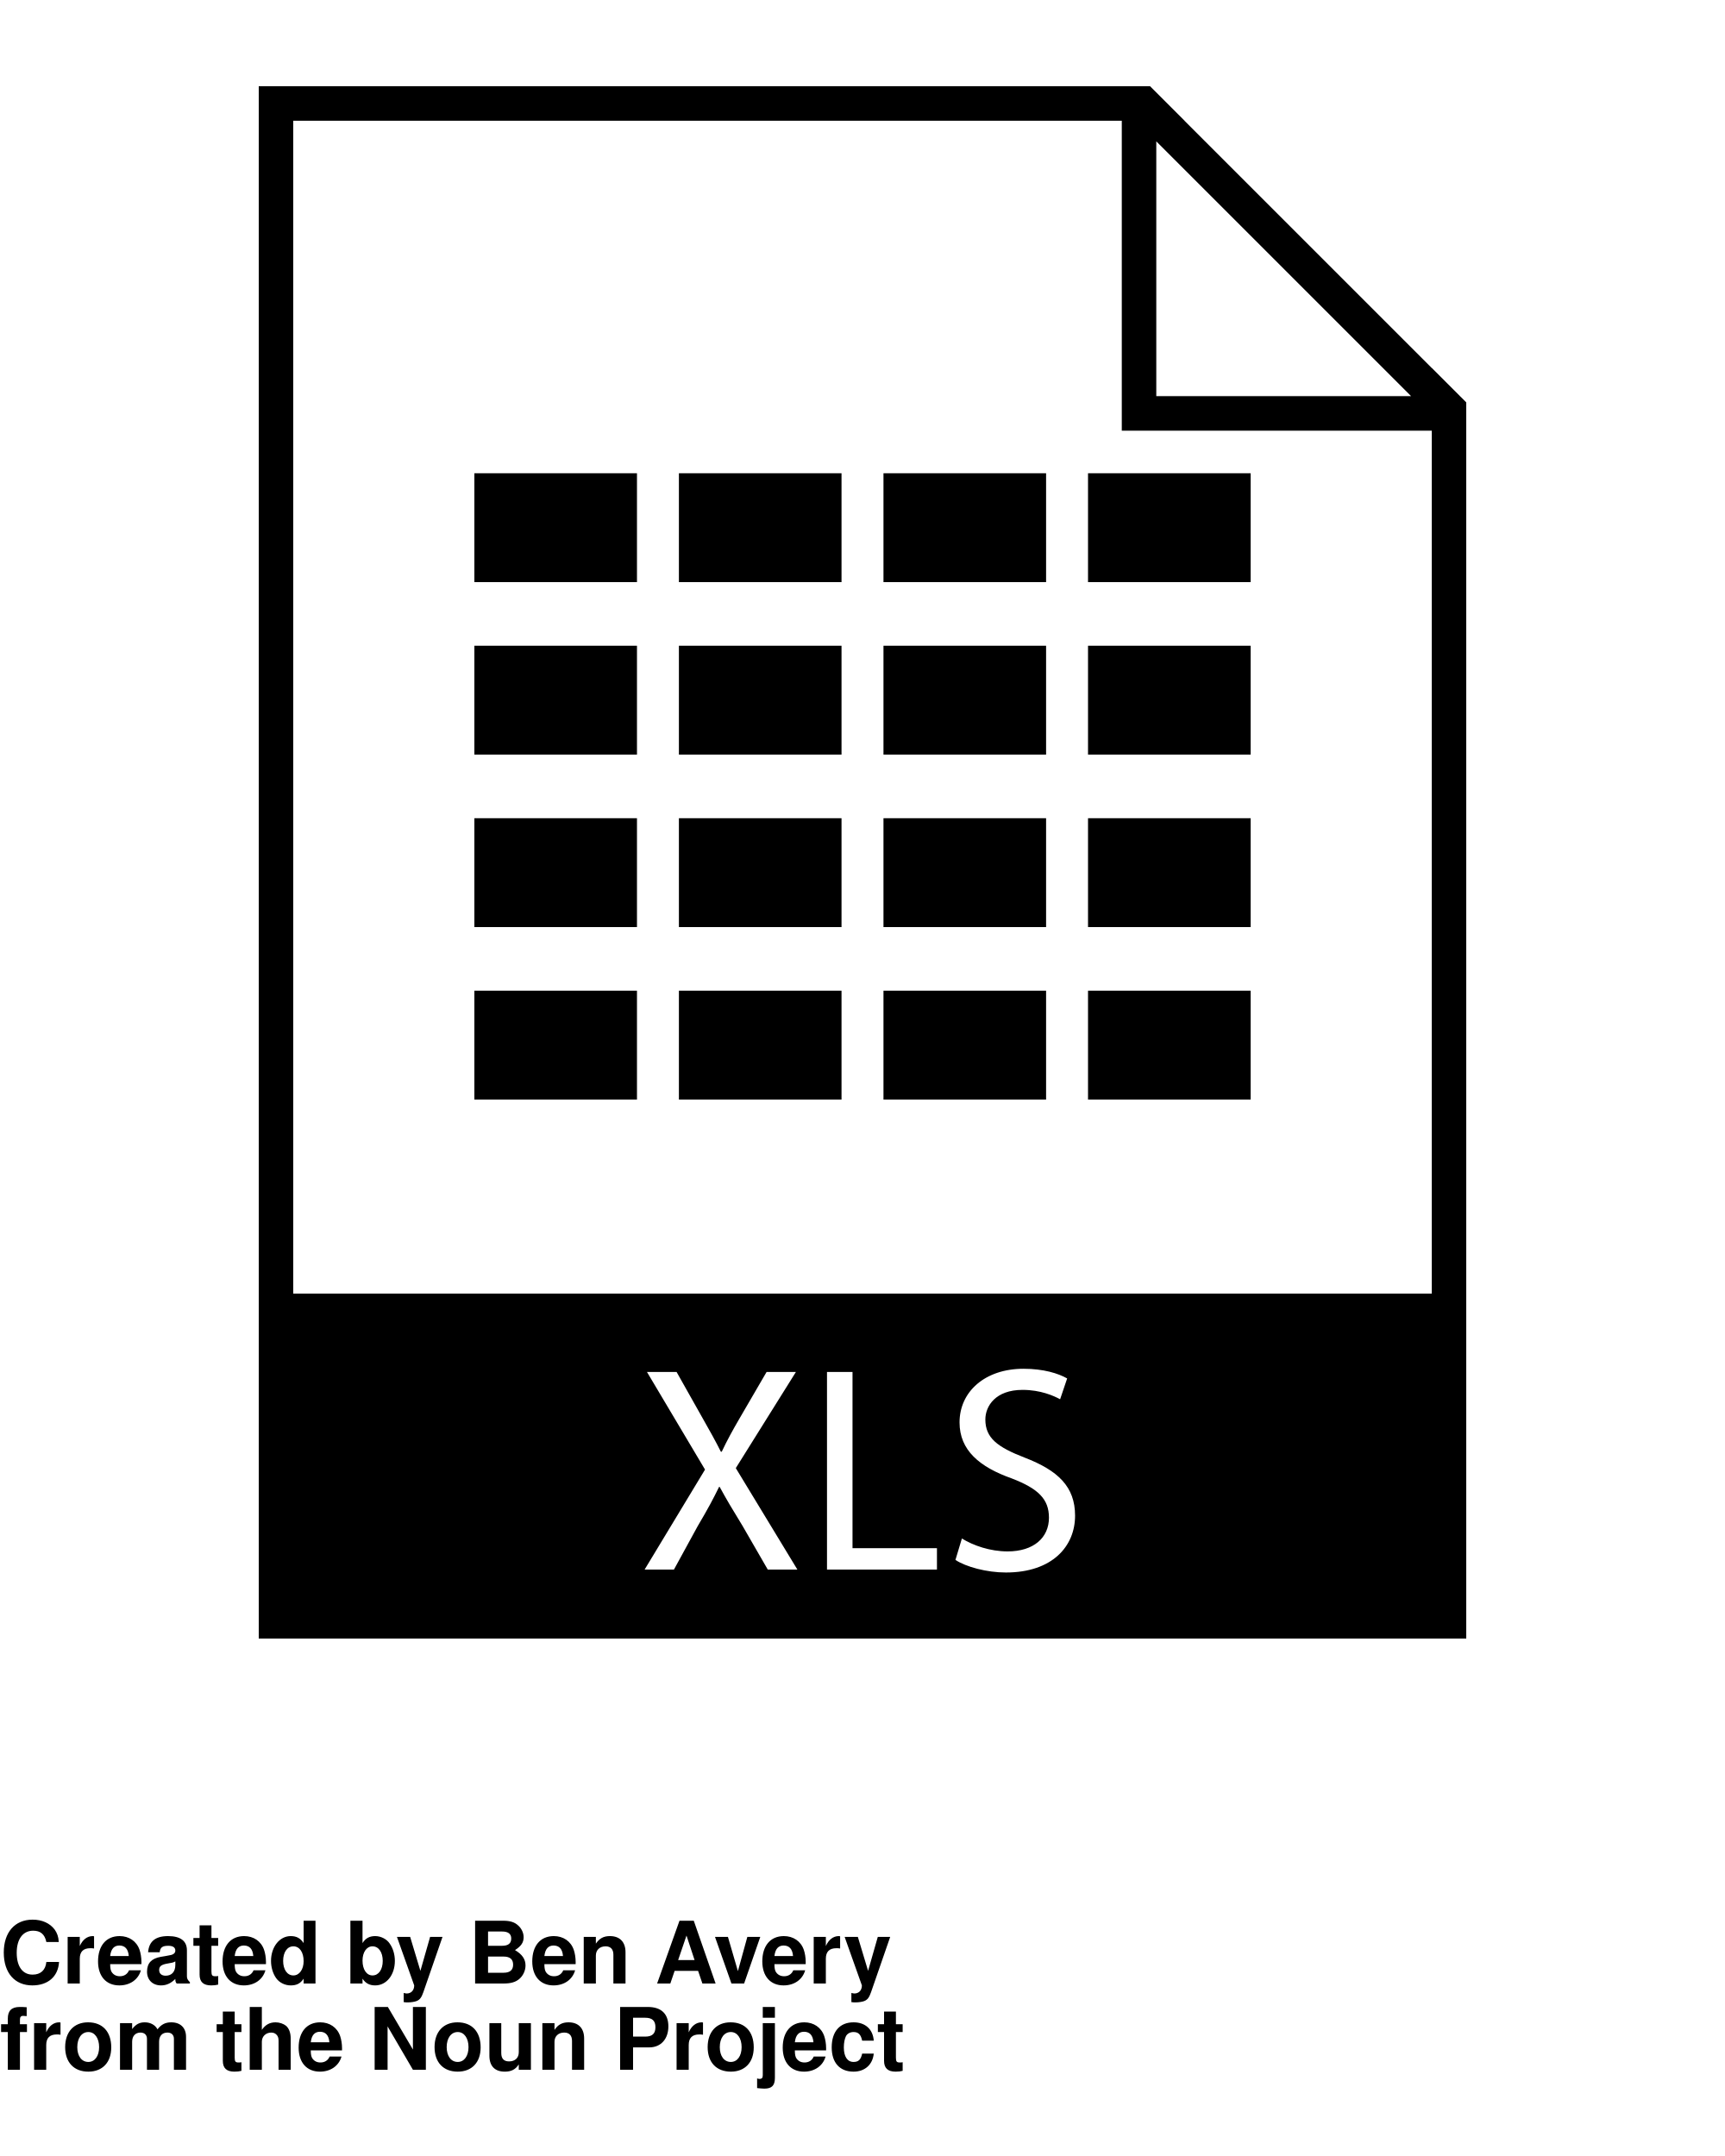
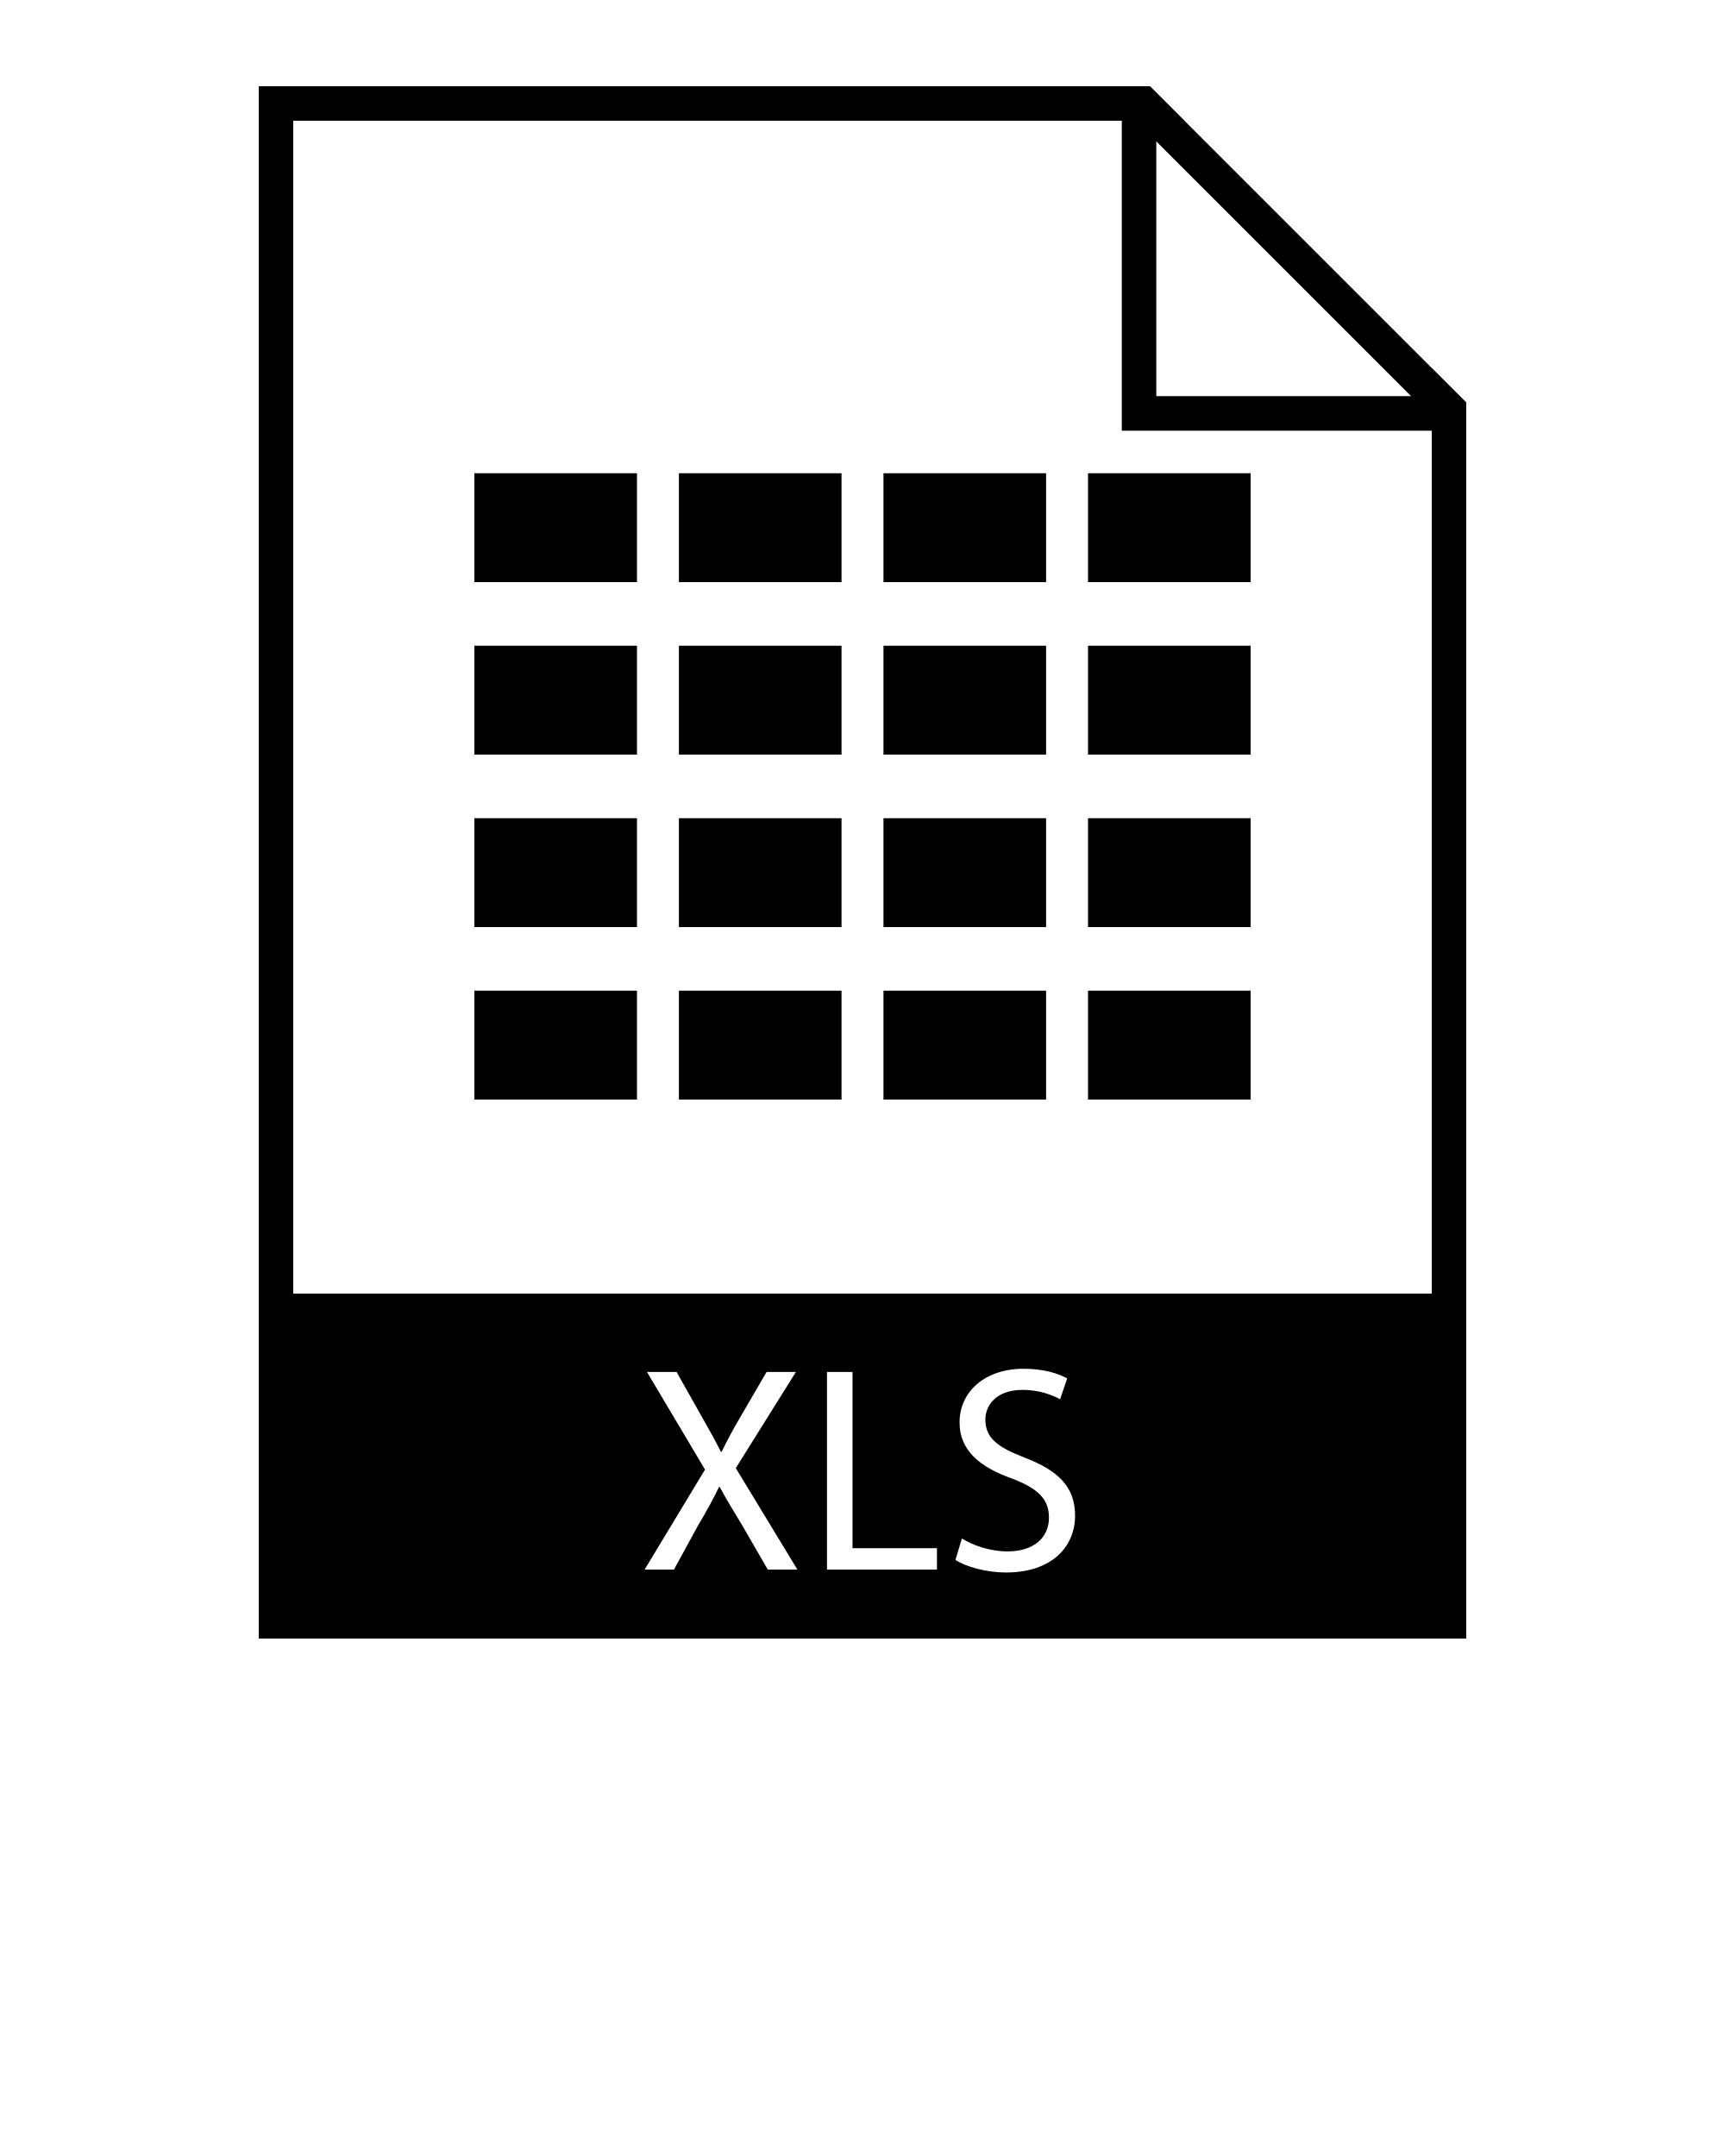
<svg xmlns="http://www.w3.org/2000/svg" version="1.1" x="0px" y="0px" viewBox="0 0 100 125" enable-background="new 0 0 100 100" xml:space="preserve">
  <path d="M83,21.33v0.006L68.664,7h0.006l-2-2h-1.639H15v70v20h70V75V24.969V23.33L83,21.33z M67.031,8.195l14.773,14.773H67.031  V8.195z M44.508,91l-1.462-2.533c-0.595-0.969-0.969-1.598-1.326-2.261h-0.034c-0.323,0.663-0.646,1.275-1.241,2.278L39.069,91h-1.7  l3.502-5.797l-3.366-5.66h1.717l1.513,2.686c0.425,0.748,0.748,1.326,1.054,1.938h0.051c0.323-0.681,0.612-1.207,1.037-1.938  l1.563-2.686h1.7l-3.485,5.575L46.225,91H44.508z M54.316,91h-6.374V79.543h1.479v10.216h4.895V91z M58.312,91.17  c-1.105,0-2.312-0.323-2.924-0.73l0.374-1.241c0.663,0.408,1.632,0.748,2.651,0.748c1.514,0,2.396-0.799,2.396-1.955  c0-1.071-0.611-1.683-2.158-2.277c-1.869-0.663-3.025-1.632-3.025-3.247c0-1.785,1.479-3.11,3.705-3.11  c1.174,0,2.023,0.271,2.533,0.561l-0.408,1.207c-0.374-0.204-1.139-0.544-2.176-0.544c-1.564,0-2.158,0.935-2.158,1.717  c0,1.071,0.696,1.598,2.277,2.21c1.938,0.748,2.924,1.683,2.924,3.365C62.324,89.641,61.016,91.17,58.312,91.17z M83,75H17V7h48.031  v17.969H83V75z" />
  <rect x="27.5" y="57.438" width="9.426" height="6.312" />
  <rect x="39.357" y="57.438" width="9.427" height="6.312" />
  <rect x="51.216" y="57.438" width="9.427" height="6.312" />
  <rect x="63.074" y="57.438" width="9.426" height="6.312" />
  <rect x="27.5" y="47.438" width="9.426" height="6.312" />
  <rect x="39.357" y="47.438" width="9.427" height="6.312" />
  <rect x="51.216" y="47.438" width="9.427" height="6.312" />
  <rect x="63.074" y="47.438" width="9.426" height="6.312" />
  <rect x="27.5" y="37.438" width="9.426" height="6.312" />
  <rect x="39.357" y="37.438" width="9.427" height="6.312" />
  <rect x="51.216" y="37.438" width="9.427" height="6.312" />
  <rect x="63.074" y="37.438" width="9.426" height="6.312" />
  <rect x="27.5" y="27.438" width="9.426" height="6.312" />
  <rect x="39.357" y="27.438" width="9.427" height="6.312" />
  <rect x="51.216" y="27.438" width="9.427" height="6.312" />
  <rect x="63.074" y="27.438" width="9.426" height="6.312" />
-   <text x="0" y="115" fill="#000000" font-size="5px" font-weight="bold" font-family="'Helvetica Neue', Helvetica, Arial-Unicode, Arial, Sans-serif">Created by Ben Avery</text>
-   <text x="0" y="120" fill="#000000" font-size="5px" font-weight="bold" font-family="'Helvetica Neue', Helvetica, Arial-Unicode, Arial, Sans-serif">from the Noun Project</text>
+   <text x="0" y="115" fill="#000000" font-size="5px" font-weight="bold" font-family="'Helvetica Neue', Helvetica, Arial-Unicode, Arial, Sans-serif" />
+   <text x="0" y="120" fill="#000000" font-size="5px" font-weight="bold" font-family="'Helvetica Neue', Helvetica, Arial-Unicode, Arial, Sans-serif" />
</svg>
